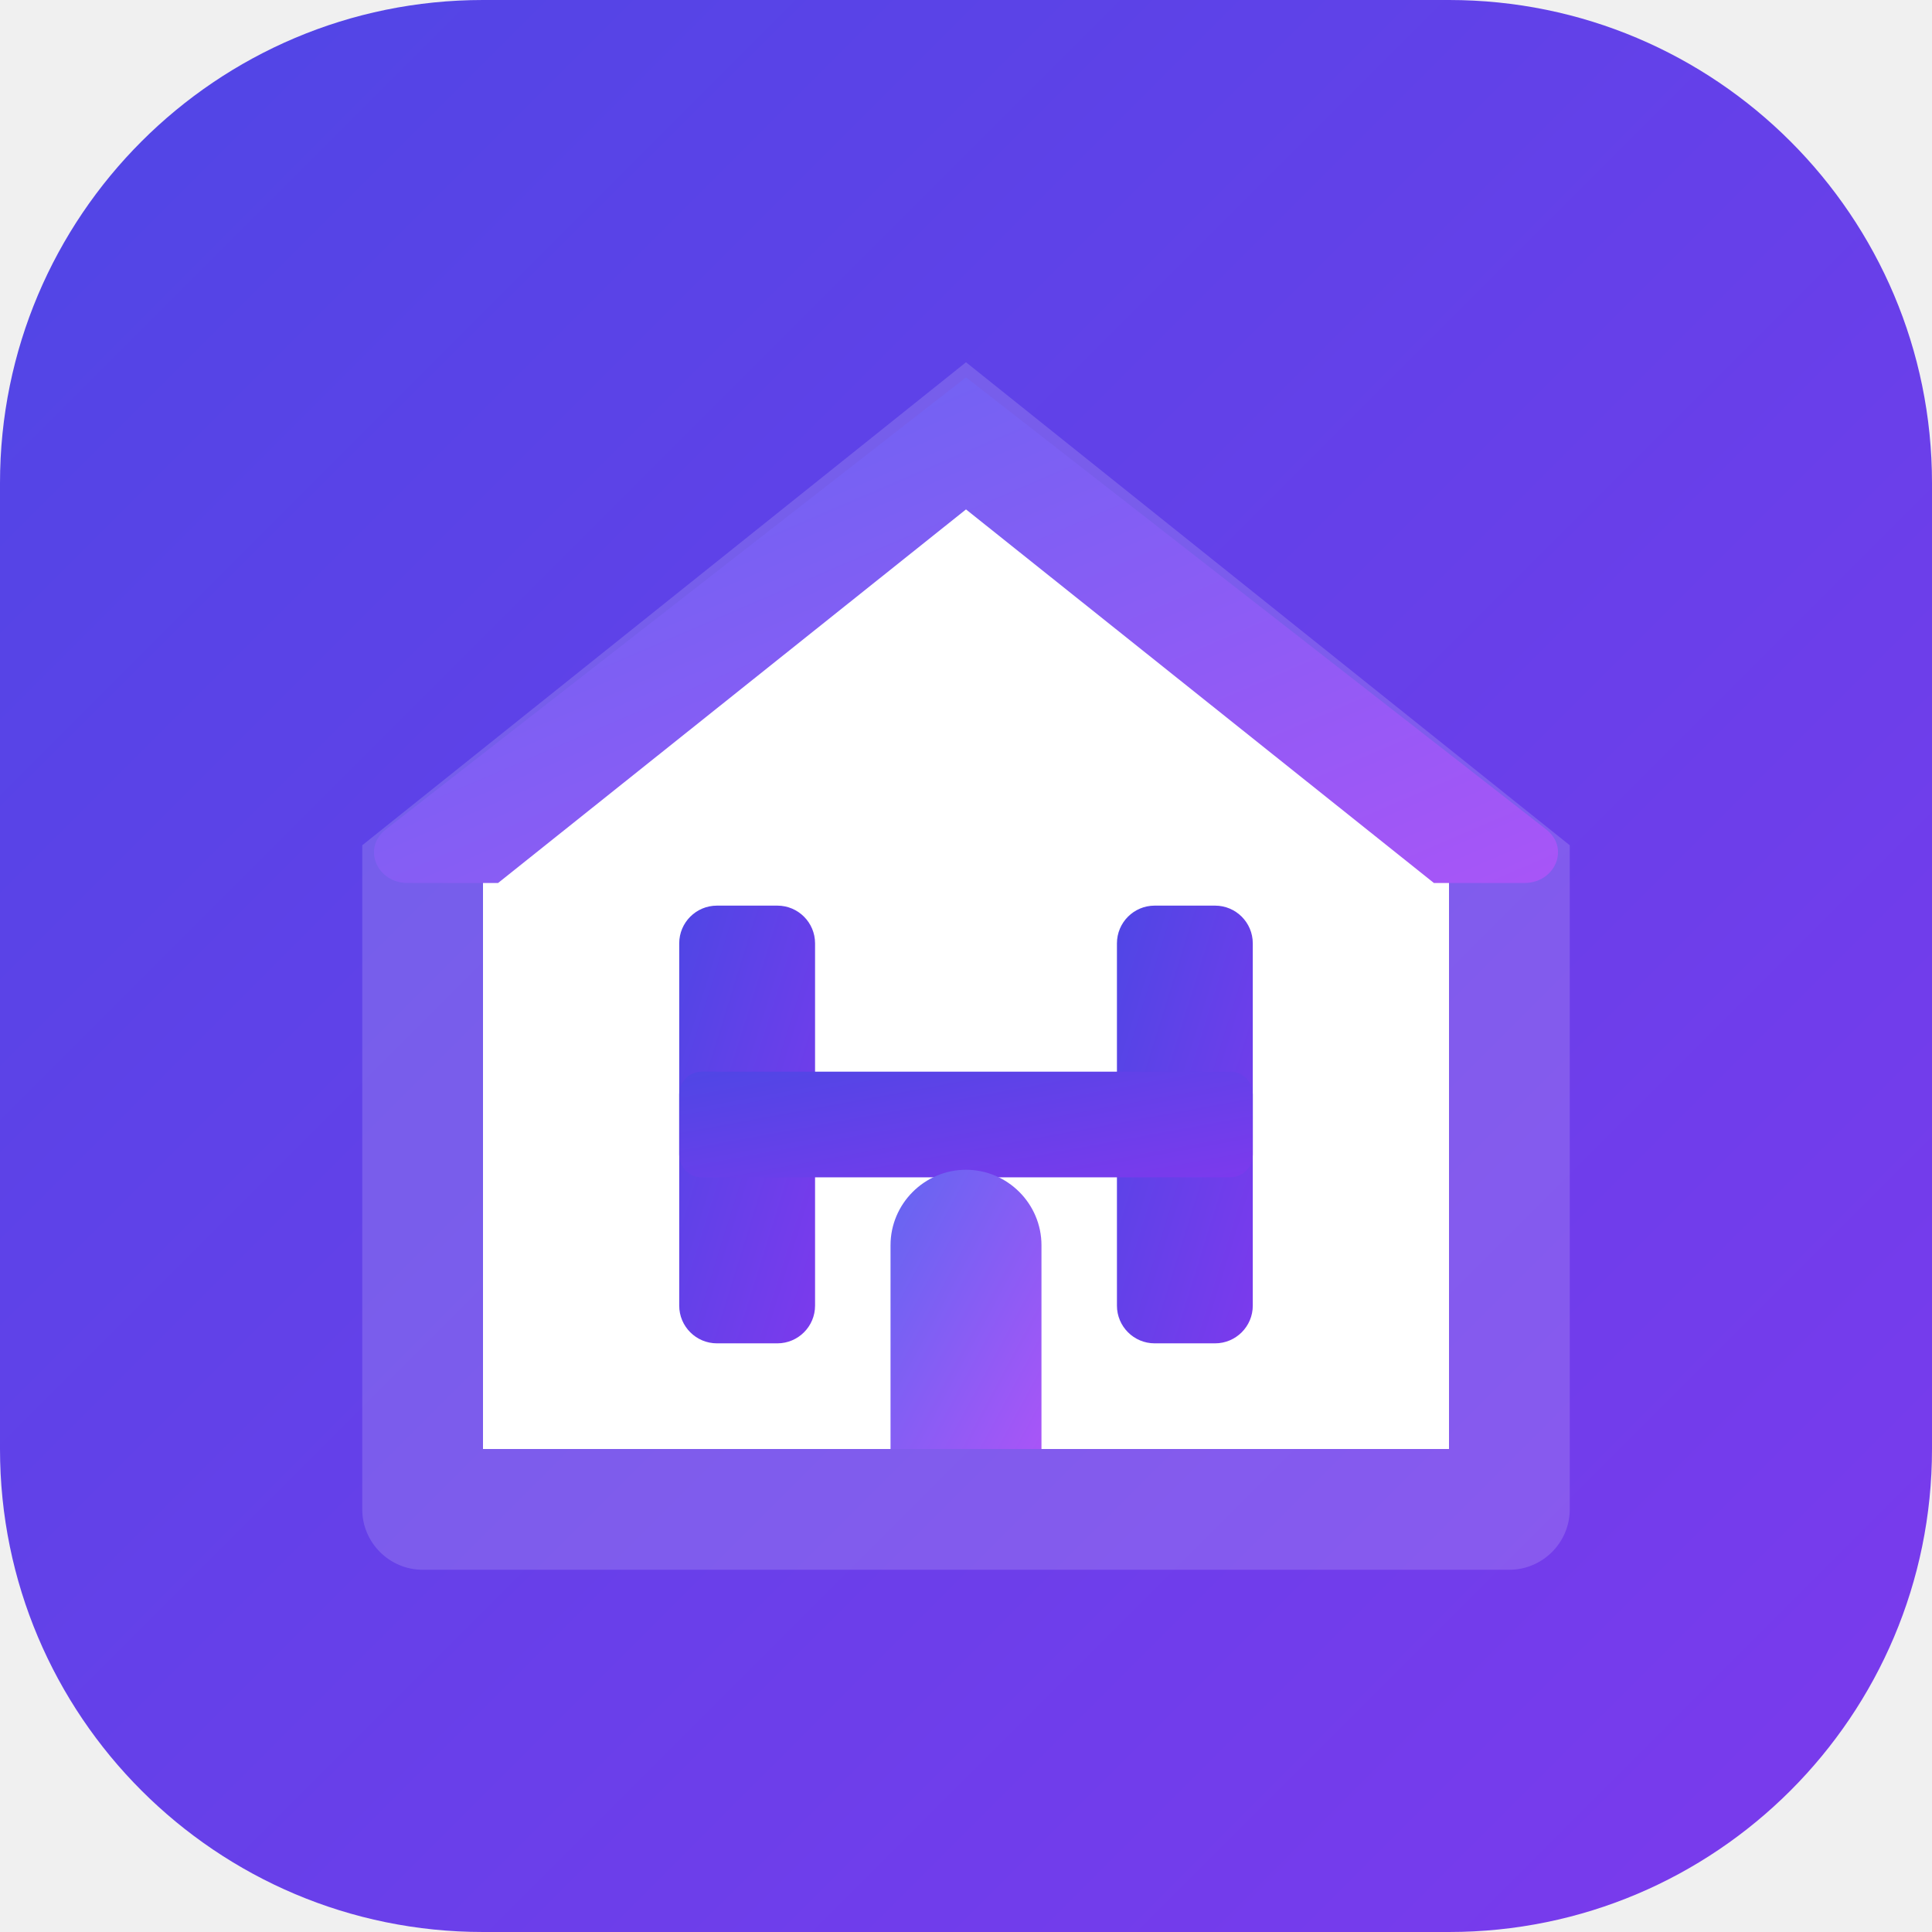
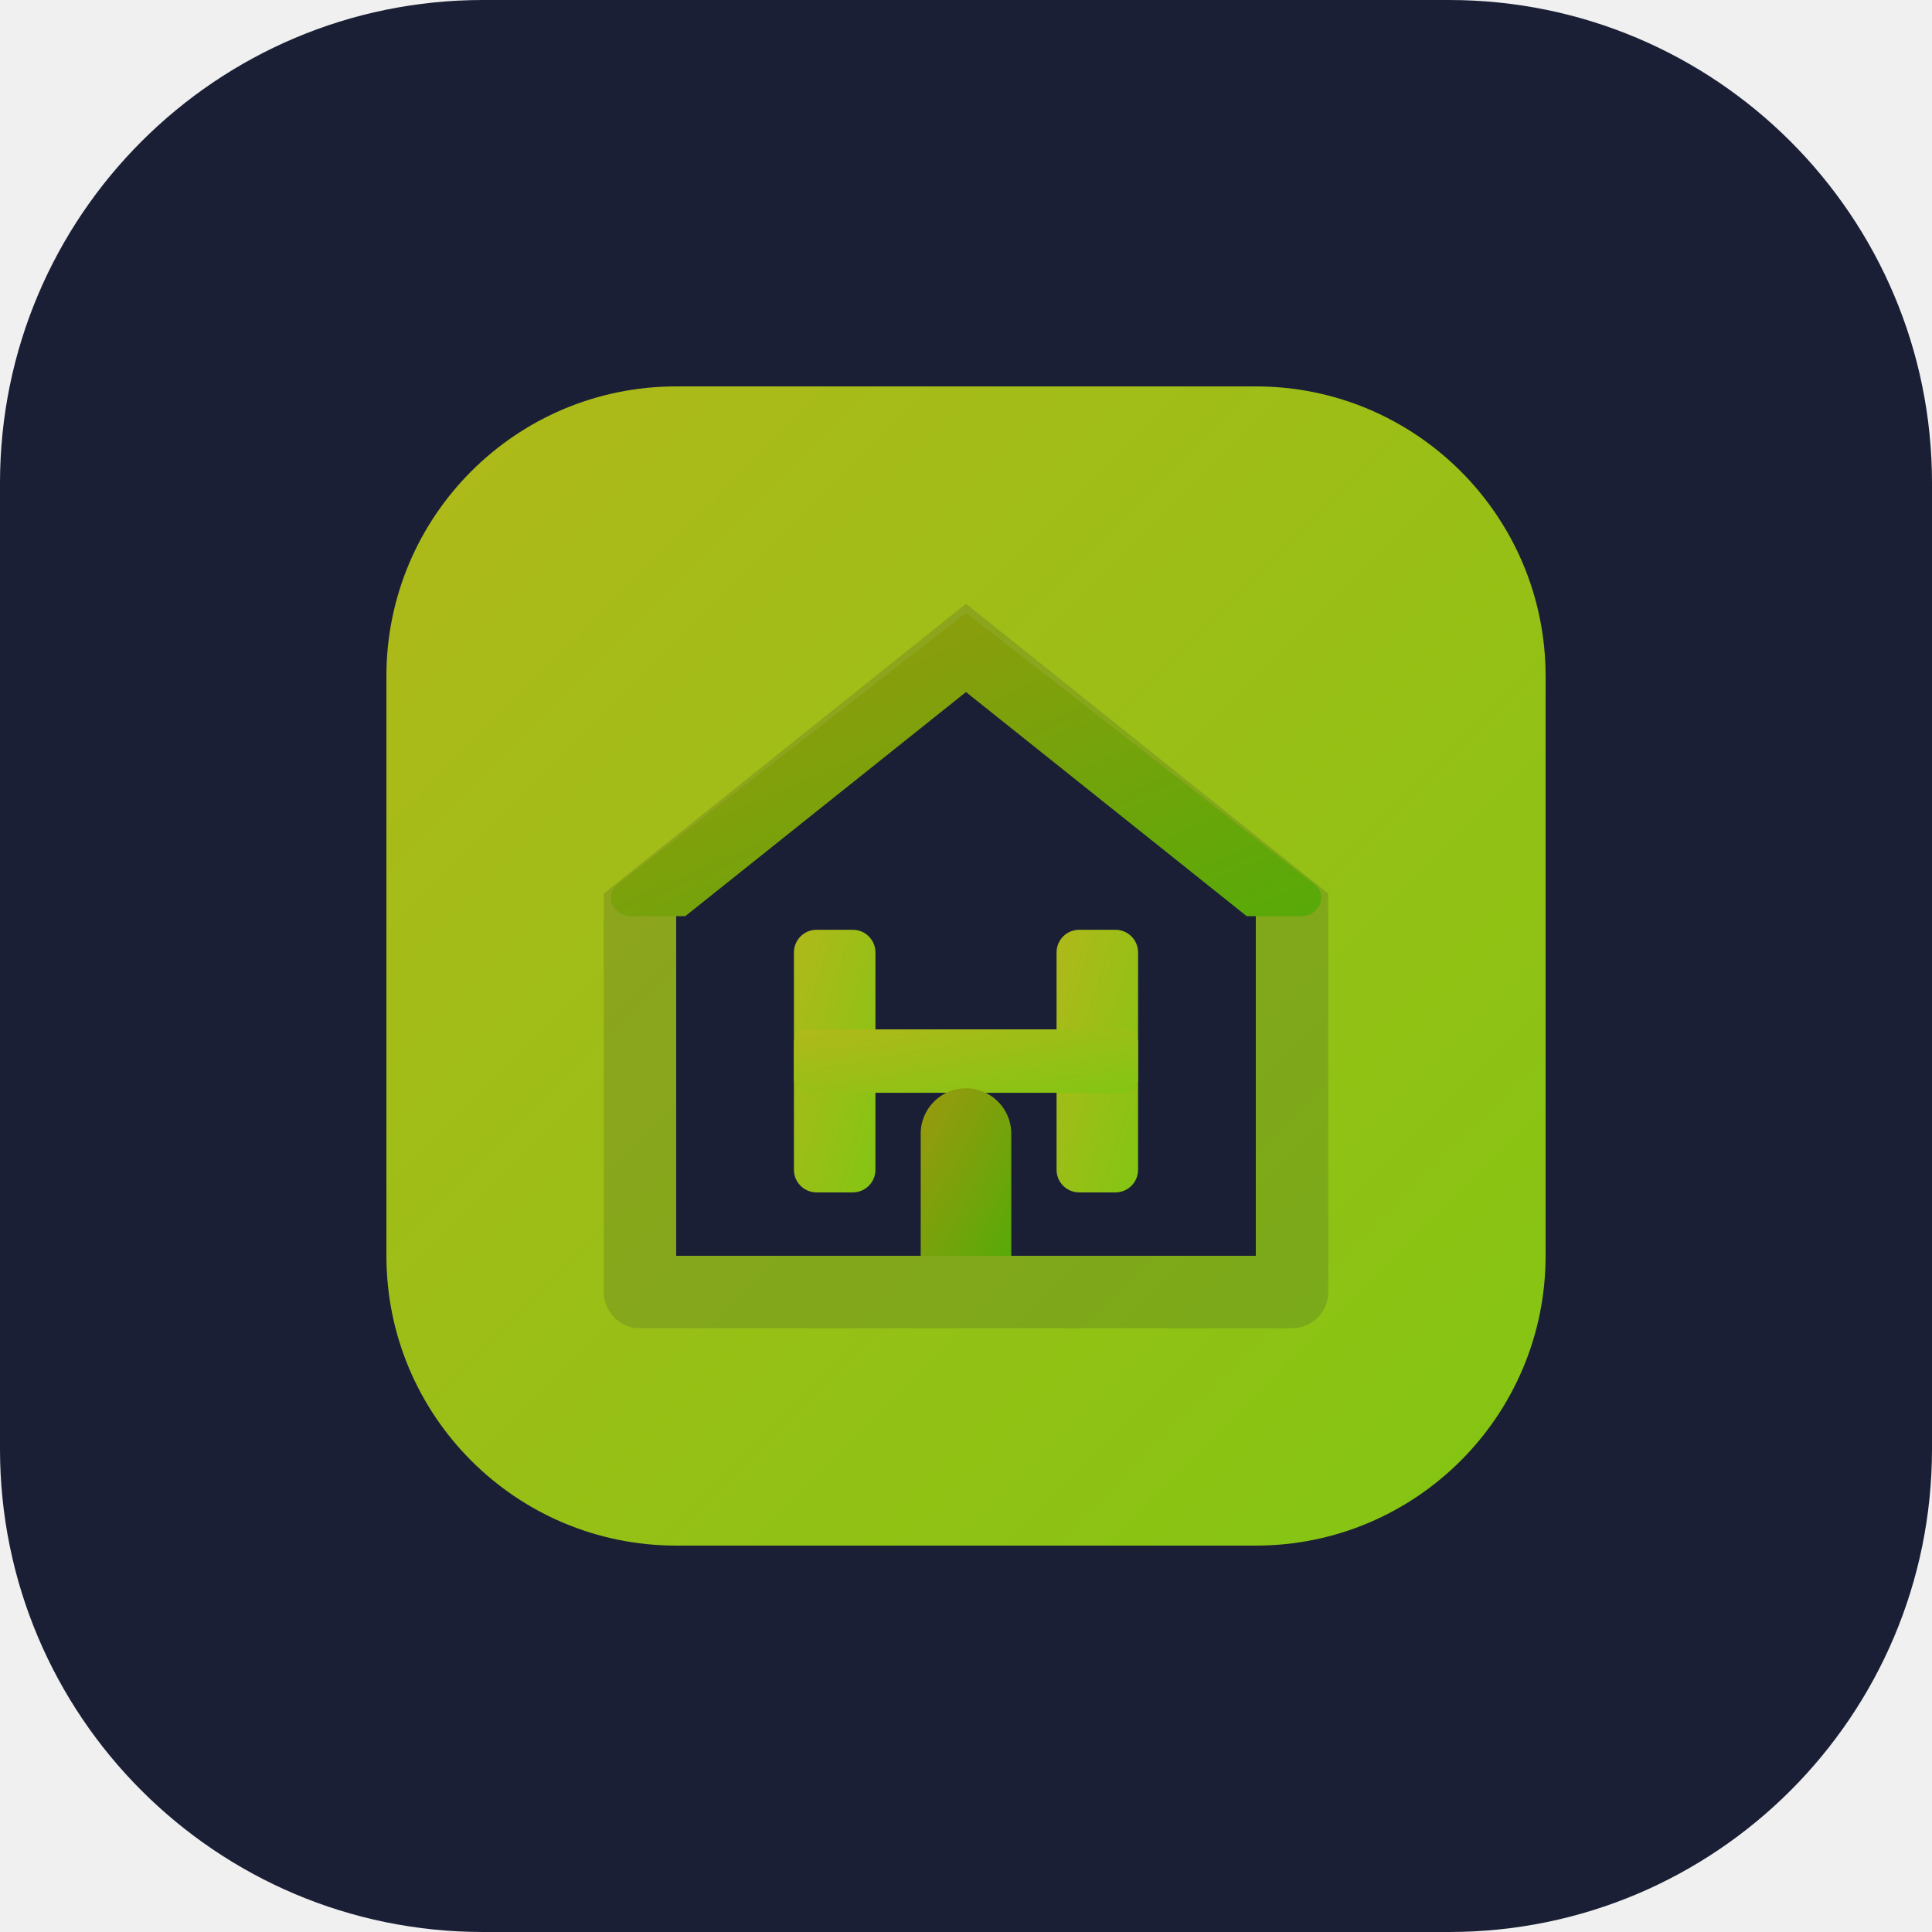
<svg xmlns="http://www.w3.org/2000/svg" viewBox="0 0 512 512">
  <defs>
    <linearGradient id="hpms-grad" x1="0%" y1="0%" x2="100%" y2="100%">
-       <stop offset="0%" stop-color="#4F46E5" />
-       <stop offset="100%" stop-color="#7C3AED" />
+       <stop offset="0%" stop-color="#B0B91A" />
+       <stop offset="100%" stop-color="#83C512" />
    </linearGradient>
    <linearGradient id="hpms-accent" x1="0%" y1="0%" x2="100%" y2="100%">
-       <stop offset="0%" stop-color="#6366F1" />
-       <stop offset="100%" stop-color="#A855F7" />
+       <stop offset="0%" stop-color="#9C990E" />
+       <stop offset="100%" stop-color="#57AA08" />
    </linearGradient>
  </defs>
-   <rect width="512" height="512" rx="128" fill="url(#hpms-grad)" />
-   <path d="M256 96 L416 224 V400 C416 408.8 408.8 416 400 416 H112 C103.2 416 96 408.8 96 400 V224 L256 96 Z" fill="#FFFFFF" fill-opacity="0.15" />
-   <path d="M256 128 L384 230 V384 H128 V230 L256 128 Z" fill="#FFFFFF" />
-   <path d="M256 100 L410 220 C416 225 412 234 404 234 H380 L256 135 L132 234 H108 C100 234 96 225 102 220 L256 100 Z" fill="url(#hpms-accent)" />
-   <rect x="180" y="240" width="36" height="116" rx="10" fill="url(#hpms-grad)" />
-   <rect x="296" y="240" width="36" height="116" rx="10" fill="url(#hpms-grad)" />
-   <rect x="180" y="284" width="152" height="28" rx="6" fill="url(#hpms-grad)" />
-   <path d="M236 384 V330 C236 319 245 310 256 310 C267 310 276 319 276 330 V384 H236 Z" fill="url(#hpms-accent)" />
+   <rect width="512" height="512" rx="128" fill="#1A1F36" />
+   <g transform="translate(102.4, 102.4) scale(0.6)">
+     <rect width="512" height="512" rx="128" fill="url(#hpms-grad)" />
+     <path d="M256 96 L416 224 V400 C416 408.8 408.8 416 400 416 H112 C103.2 416 96 408.8 96 400 V224 L256 96 Z" fill="#1A1F36" fill-opacity="0.15" />
+     <path d="M256 128 L384 230 V384 H128 V230 L256 128 Z" fill="#1A1F36" />
+     <path d="M256 100 L410 220 C416 225 412 234 404 234 H380 L256 135 L132 234 H108 C100 234 96 225 102 220 L256 100 Z" fill="url(#hpms-accent)" />
+     <rect x="180" y="240" width="36" height="116" rx="10" fill="url(#hpms-grad)" />
+     <rect x="296" y="240" width="36" height="116" rx="10" fill="url(#hpms-grad)" />
+     <rect x="180" y="284" width="152" height="28" rx="6" fill="url(#hpms-grad)" />
+     <path d="M236 384 V330 C236 319 245 310 256 310 C267 310 276 319 276 330 V384 H236 Z" fill="url(#hpms-accent)" />
+   </g>
</svg>
